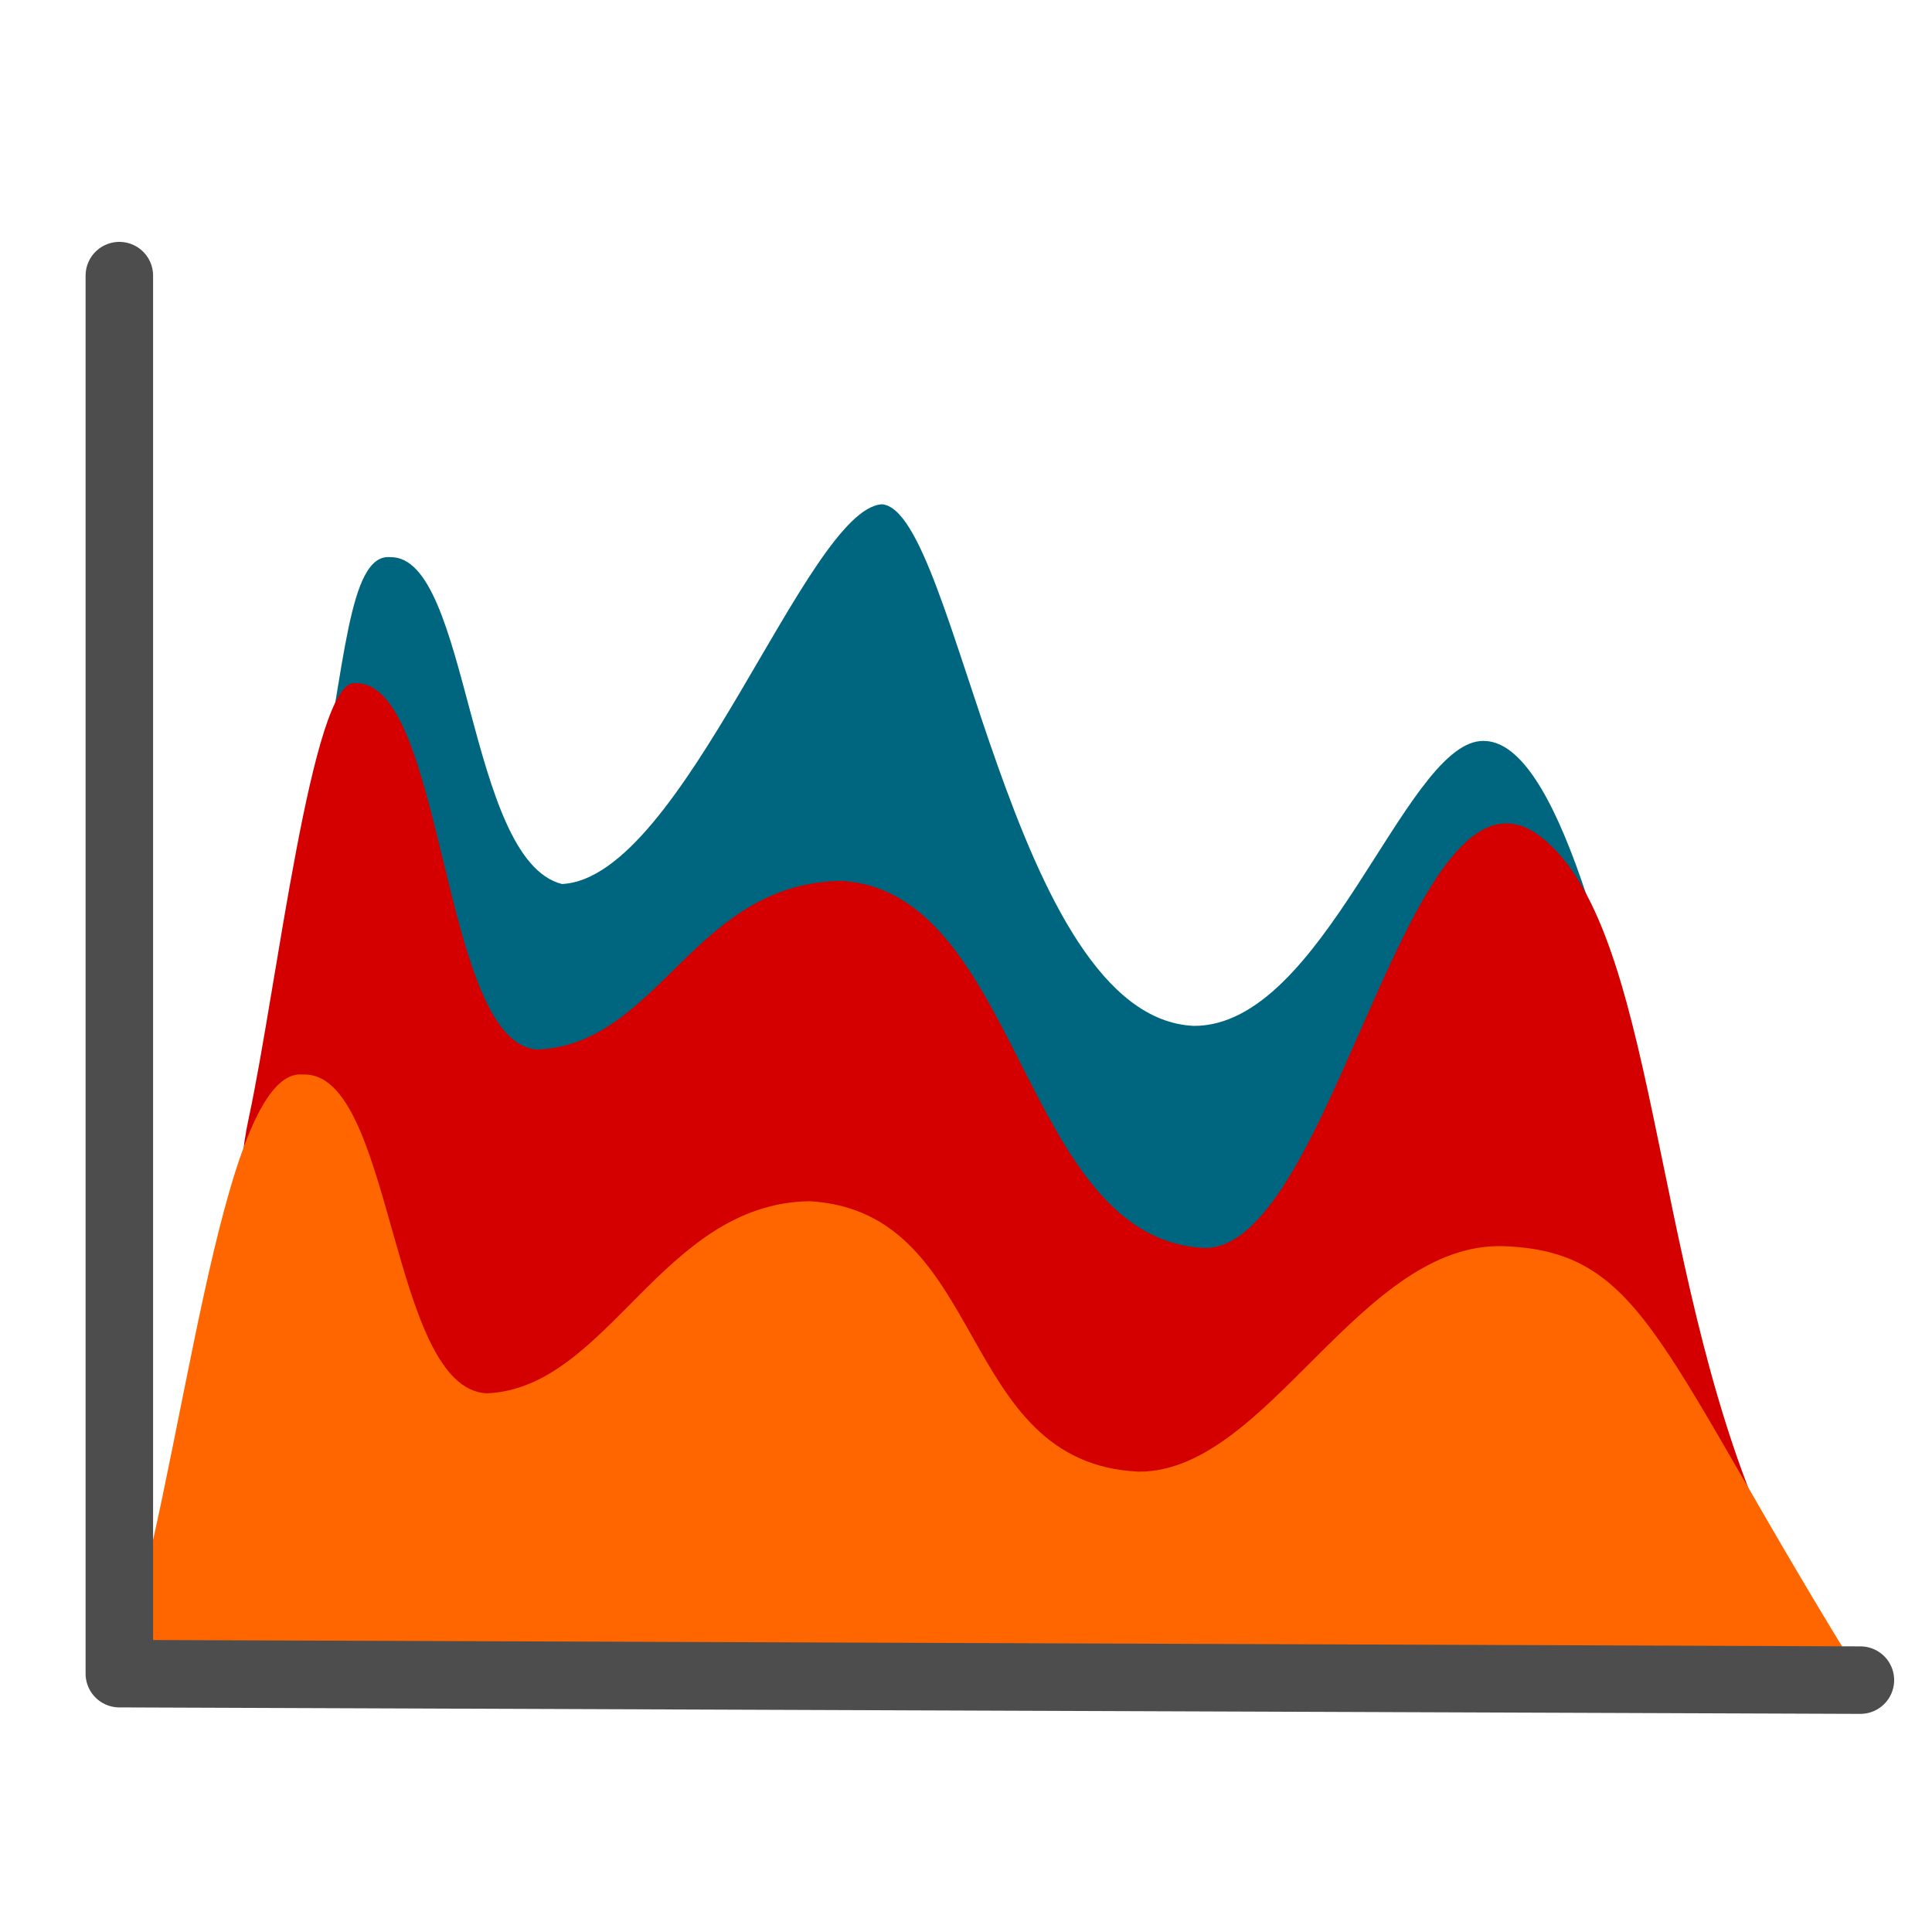
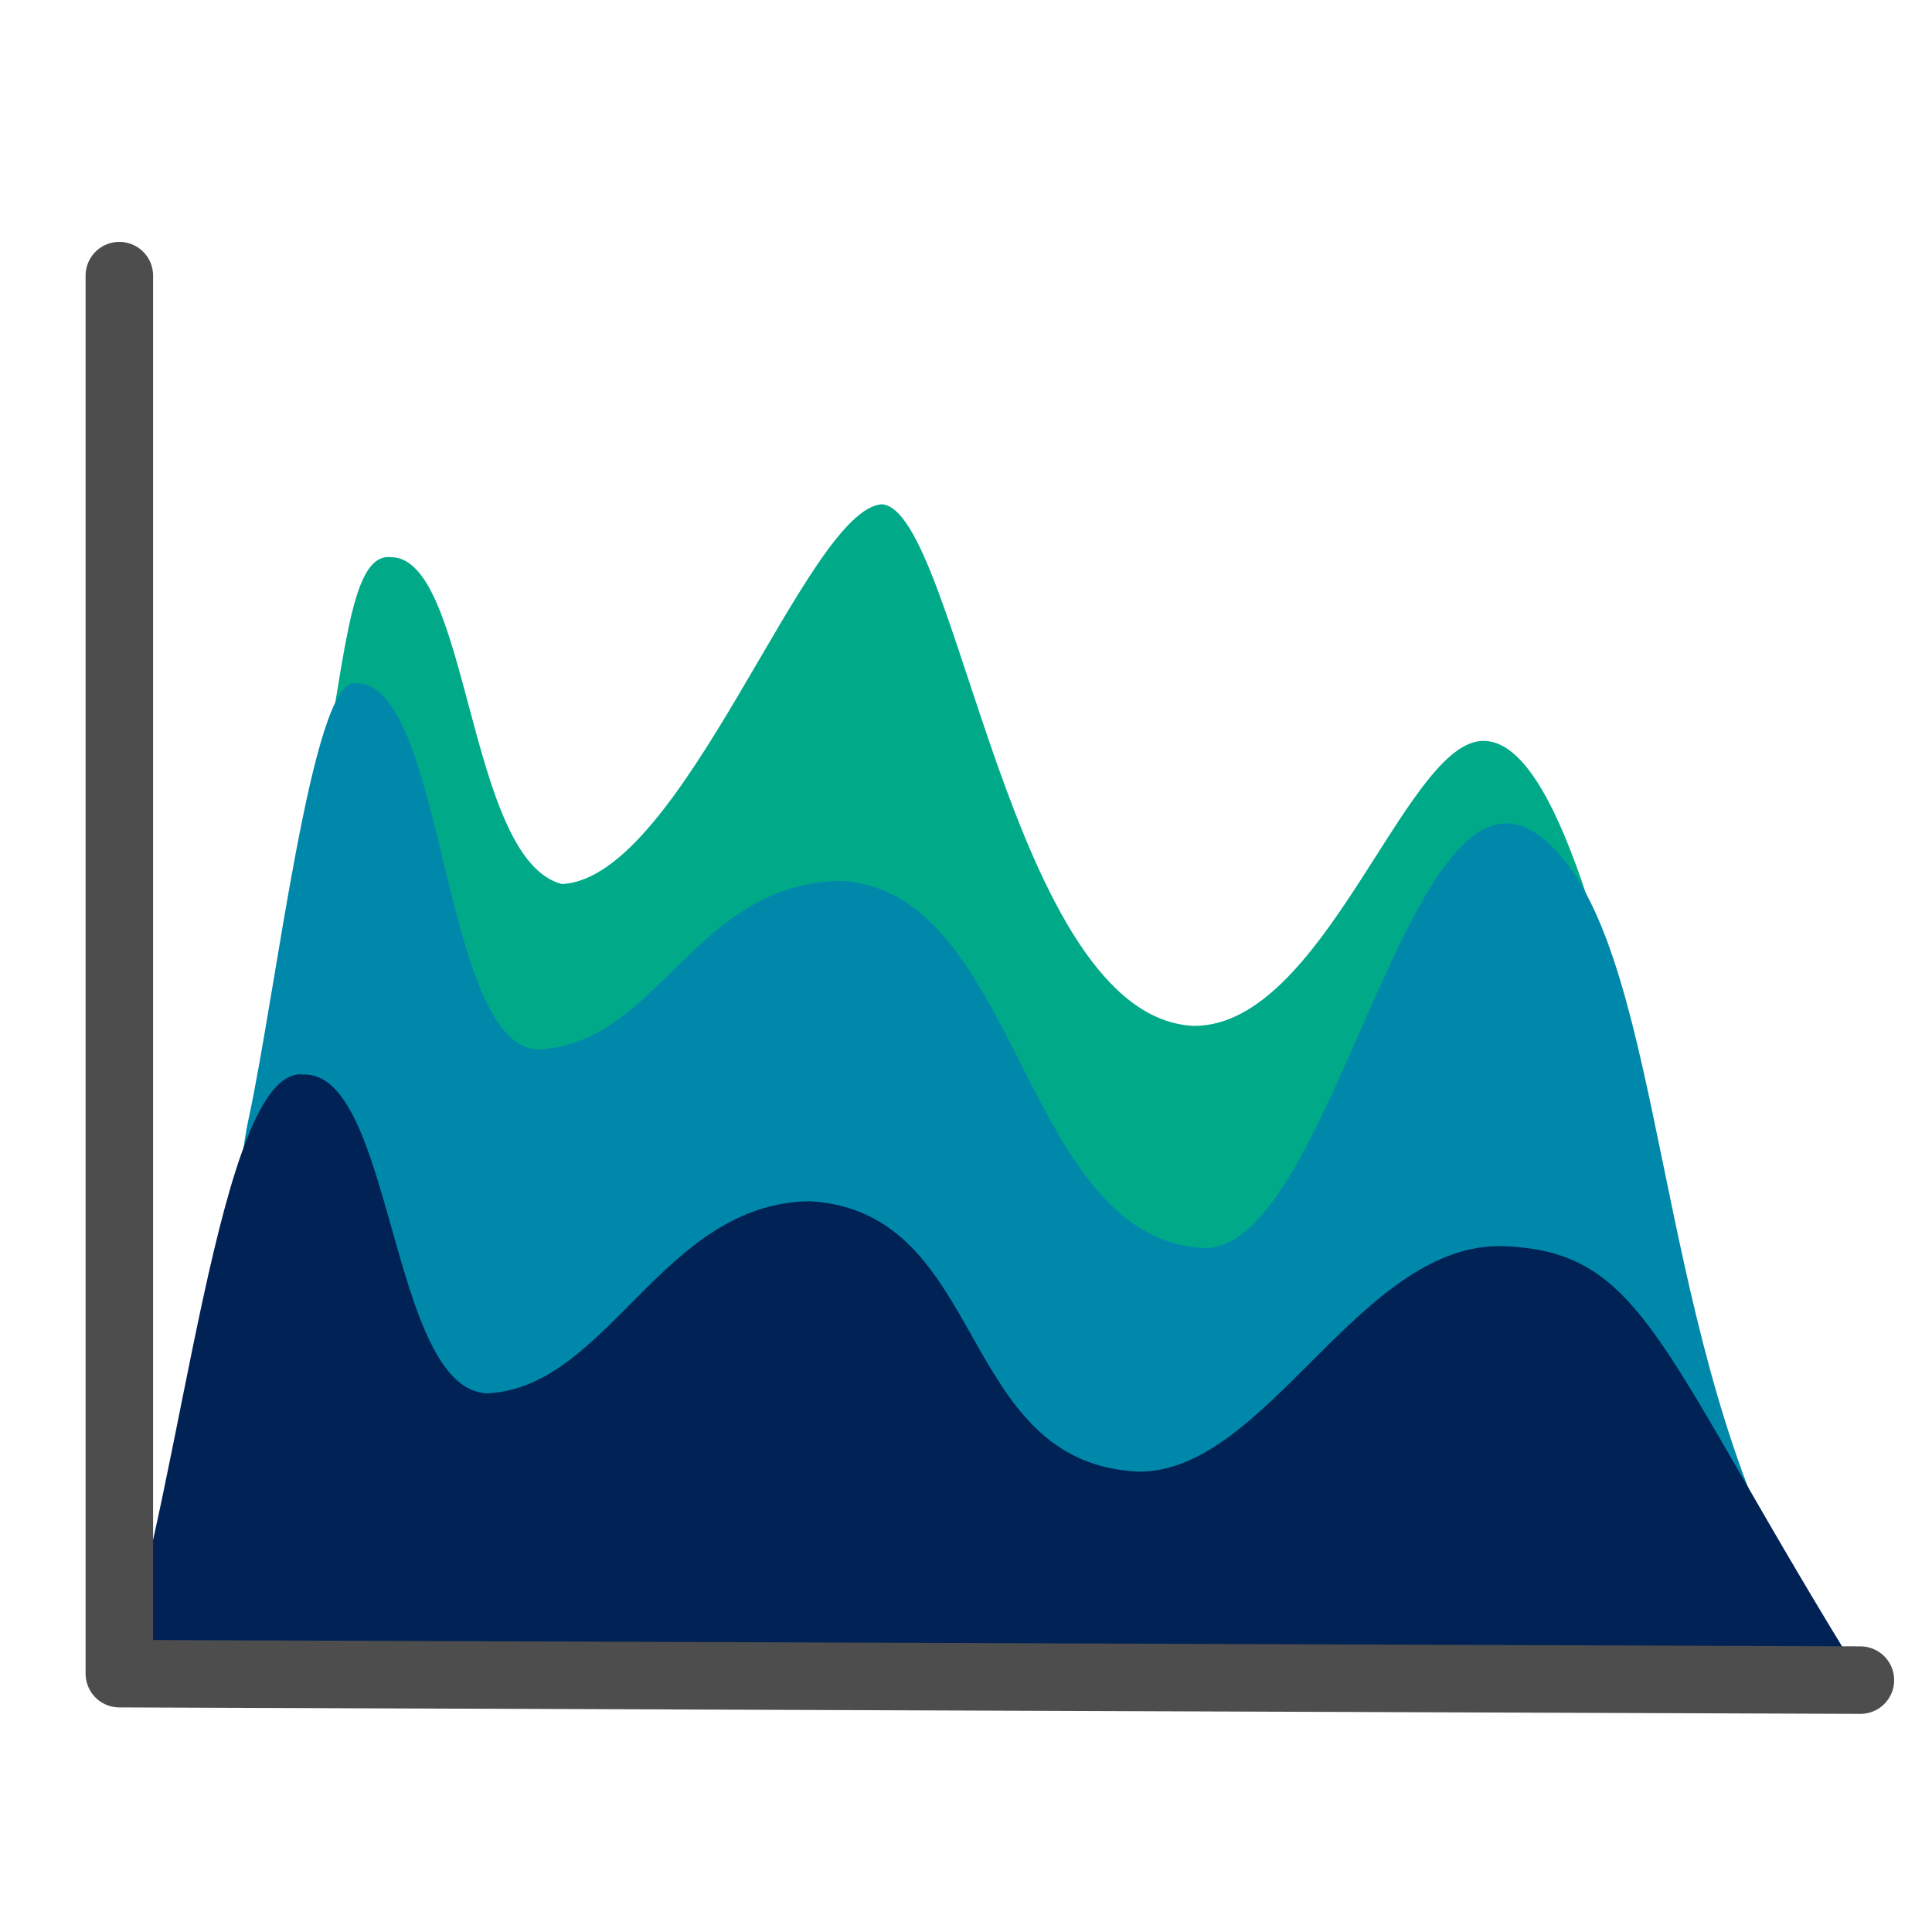
- <svg xmlns="http://www.w3.org/2000/svg" version="1.1" id="svg2" width="192" height="192" viewBox="0 0 192 192">
+ <svg xmlns="http://www.w3.org/2000/svg" version="1.1" id="svg2" width="192" height="192" viewBox="0 0 192 192" xml:space="preserve">
  <defs id="defs6" />
  <g id="g1024" transform="matrix(1.118098,0,0,1.118098,-2.290899,8.095787)">
-     <path style="fill:#006680;stroke:none;stroke-width:0.948px;stroke-linecap:butt;stroke-linejoin:miter;stroke-opacity:1" d="M 39.198,86.148 C 28.649,83.84 27.872,74.861 30.274,63.753 c 2.465,-11.4 2.692,-21.875 6.501,-21.471 7.004,-0.063 6.772,26.909 15.217,29.05 10.802,-0.49 21.746,-33.373 28.455,-33.751 6.688,0.562 11.37,45.651 27.721,46.361 11.482,0.034 18.633,-24.752 25.468,-25.318 6.012,-0.498 11.08,15.597 16.535,42.532 3.099,15.299 -29.195,10.956 -41.767,9.472 C 85.348,107.908 43.453,88.629 62.321,89.767" id="path924-3-6" />
-     <path style="fill:#d40000;stroke:none;stroke-width:0.948px;stroke-linecap:butt;stroke-linejoin:miter;stroke-opacity:1" d="M 35.605,119.621 C 25.056,117.313 21.756,103.243 24.158,92.136 26.623,80.736 29.787,53.082 33.597,53.486 c 8.046,-0.32 7.6,32.201 16.265,32.556 10.802,-0.49 13.82,-14.816 26.993,-14.988 15.959,0.947 15.942,31.92 32.293,32.63 11.482,0.034 18.132,-45.558 29.828,-36.566 10.319,7.933 9.767,37.716 19.634,60.778 5.61,13.112 -40.352,0.477 -52.923,-1.007 -23.059,-2.721 -65.827,-4.787 -46.959,-3.649" id="path924-3" />
-     <path style="fill:#ff6600;stroke:none;stroke-width:0.948px;stroke-linecap:butt;stroke-linejoin:miter;stroke-opacity:1" d="m 12.637,140.953 c 5.662,-16.586 8.828,-53.486 16.349,-52.687 8.046,-0.32 7.688,27.98 16.352,28.336 10.802,-0.49 15.517,-16.904 28.69,-17.076 15.959,0.947 12.9,23.327 29.251,24.037 11.482,0.034 19.701,-20.584 32.552,-20.036 12.584,0.536 13.649,9.394 32.15,39.152" id="path924" />
+     <path style="fill:#00aa88;stroke:none;stroke-width:0.948px;stroke-linecap:butt;stroke-linejoin:miter;stroke-opacity:1;fill-opacity:1" d="M 39.198,86.148 C 28.649,83.84 27.872,74.861 30.274,63.753 c 2.465,-11.4 2.692,-21.875 6.501,-21.471 7.004,-0.063 6.772,26.909 15.217,29.05 10.802,-0.49 21.746,-33.373 28.455,-33.751 6.688,0.562 11.37,45.651 27.721,46.361 11.482,0.034 18.633,-24.752 25.468,-25.318 6.012,-0.498 11.08,15.597 16.535,42.532 3.099,15.299 -29.195,10.956 -41.767,9.472 C 85.348,107.908 43.453,88.629 62.321,89.767" id="path924-3-6" />
+     <path style="fill:#0088aa;stroke:none;stroke-width:0.948px;stroke-linecap:butt;stroke-linejoin:miter;stroke-opacity:1;fill-opacity:1" d="M 35.605,119.621 C 25.056,117.313 21.756,103.243 24.158,92.136 26.623,80.736 29.787,53.082 33.597,53.486 c 8.046,-0.32 7.6,32.201 16.265,32.556 10.802,-0.49 13.82,-14.816 26.993,-14.988 15.959,0.947 15.942,31.92 32.293,32.63 11.482,0.034 18.132,-45.558 29.828,-36.566 10.319,7.933 9.767,37.716 19.634,60.778 5.61,13.112 -40.352,0.477 -52.923,-1.007 -23.059,-2.721 -65.827,-4.787 -46.959,-3.649" id="path924-3" />
+     <path style="fill:#002255;stroke:none;stroke-width:0.948px;stroke-linecap:butt;stroke-linejoin:miter;stroke-opacity:1;fill-opacity:1" d="m 12.637,140.953 c 5.662,-16.586 8.828,-53.486 16.349,-52.687 8.046,-0.32 7.688,27.98 16.352,28.336 10.802,-0.49 15.517,-16.904 28.69,-17.076 15.959,0.947 12.9,23.327 29.251,24.037 11.482,0.034 19.701,-20.584 32.552,-20.036 12.584,0.536 13.649,9.394 32.15,39.152" id="path924" />
    <path style="fill:none;stroke:#4d4d4d;stroke-width:6;stroke-linecap:round;stroke-linejoin:round;stroke-dasharray:none;stroke-opacity:1" d="M 12.656,17.258 V 141.517 l 154.749,0.575" id="path922" />
  </g>
</svg>
